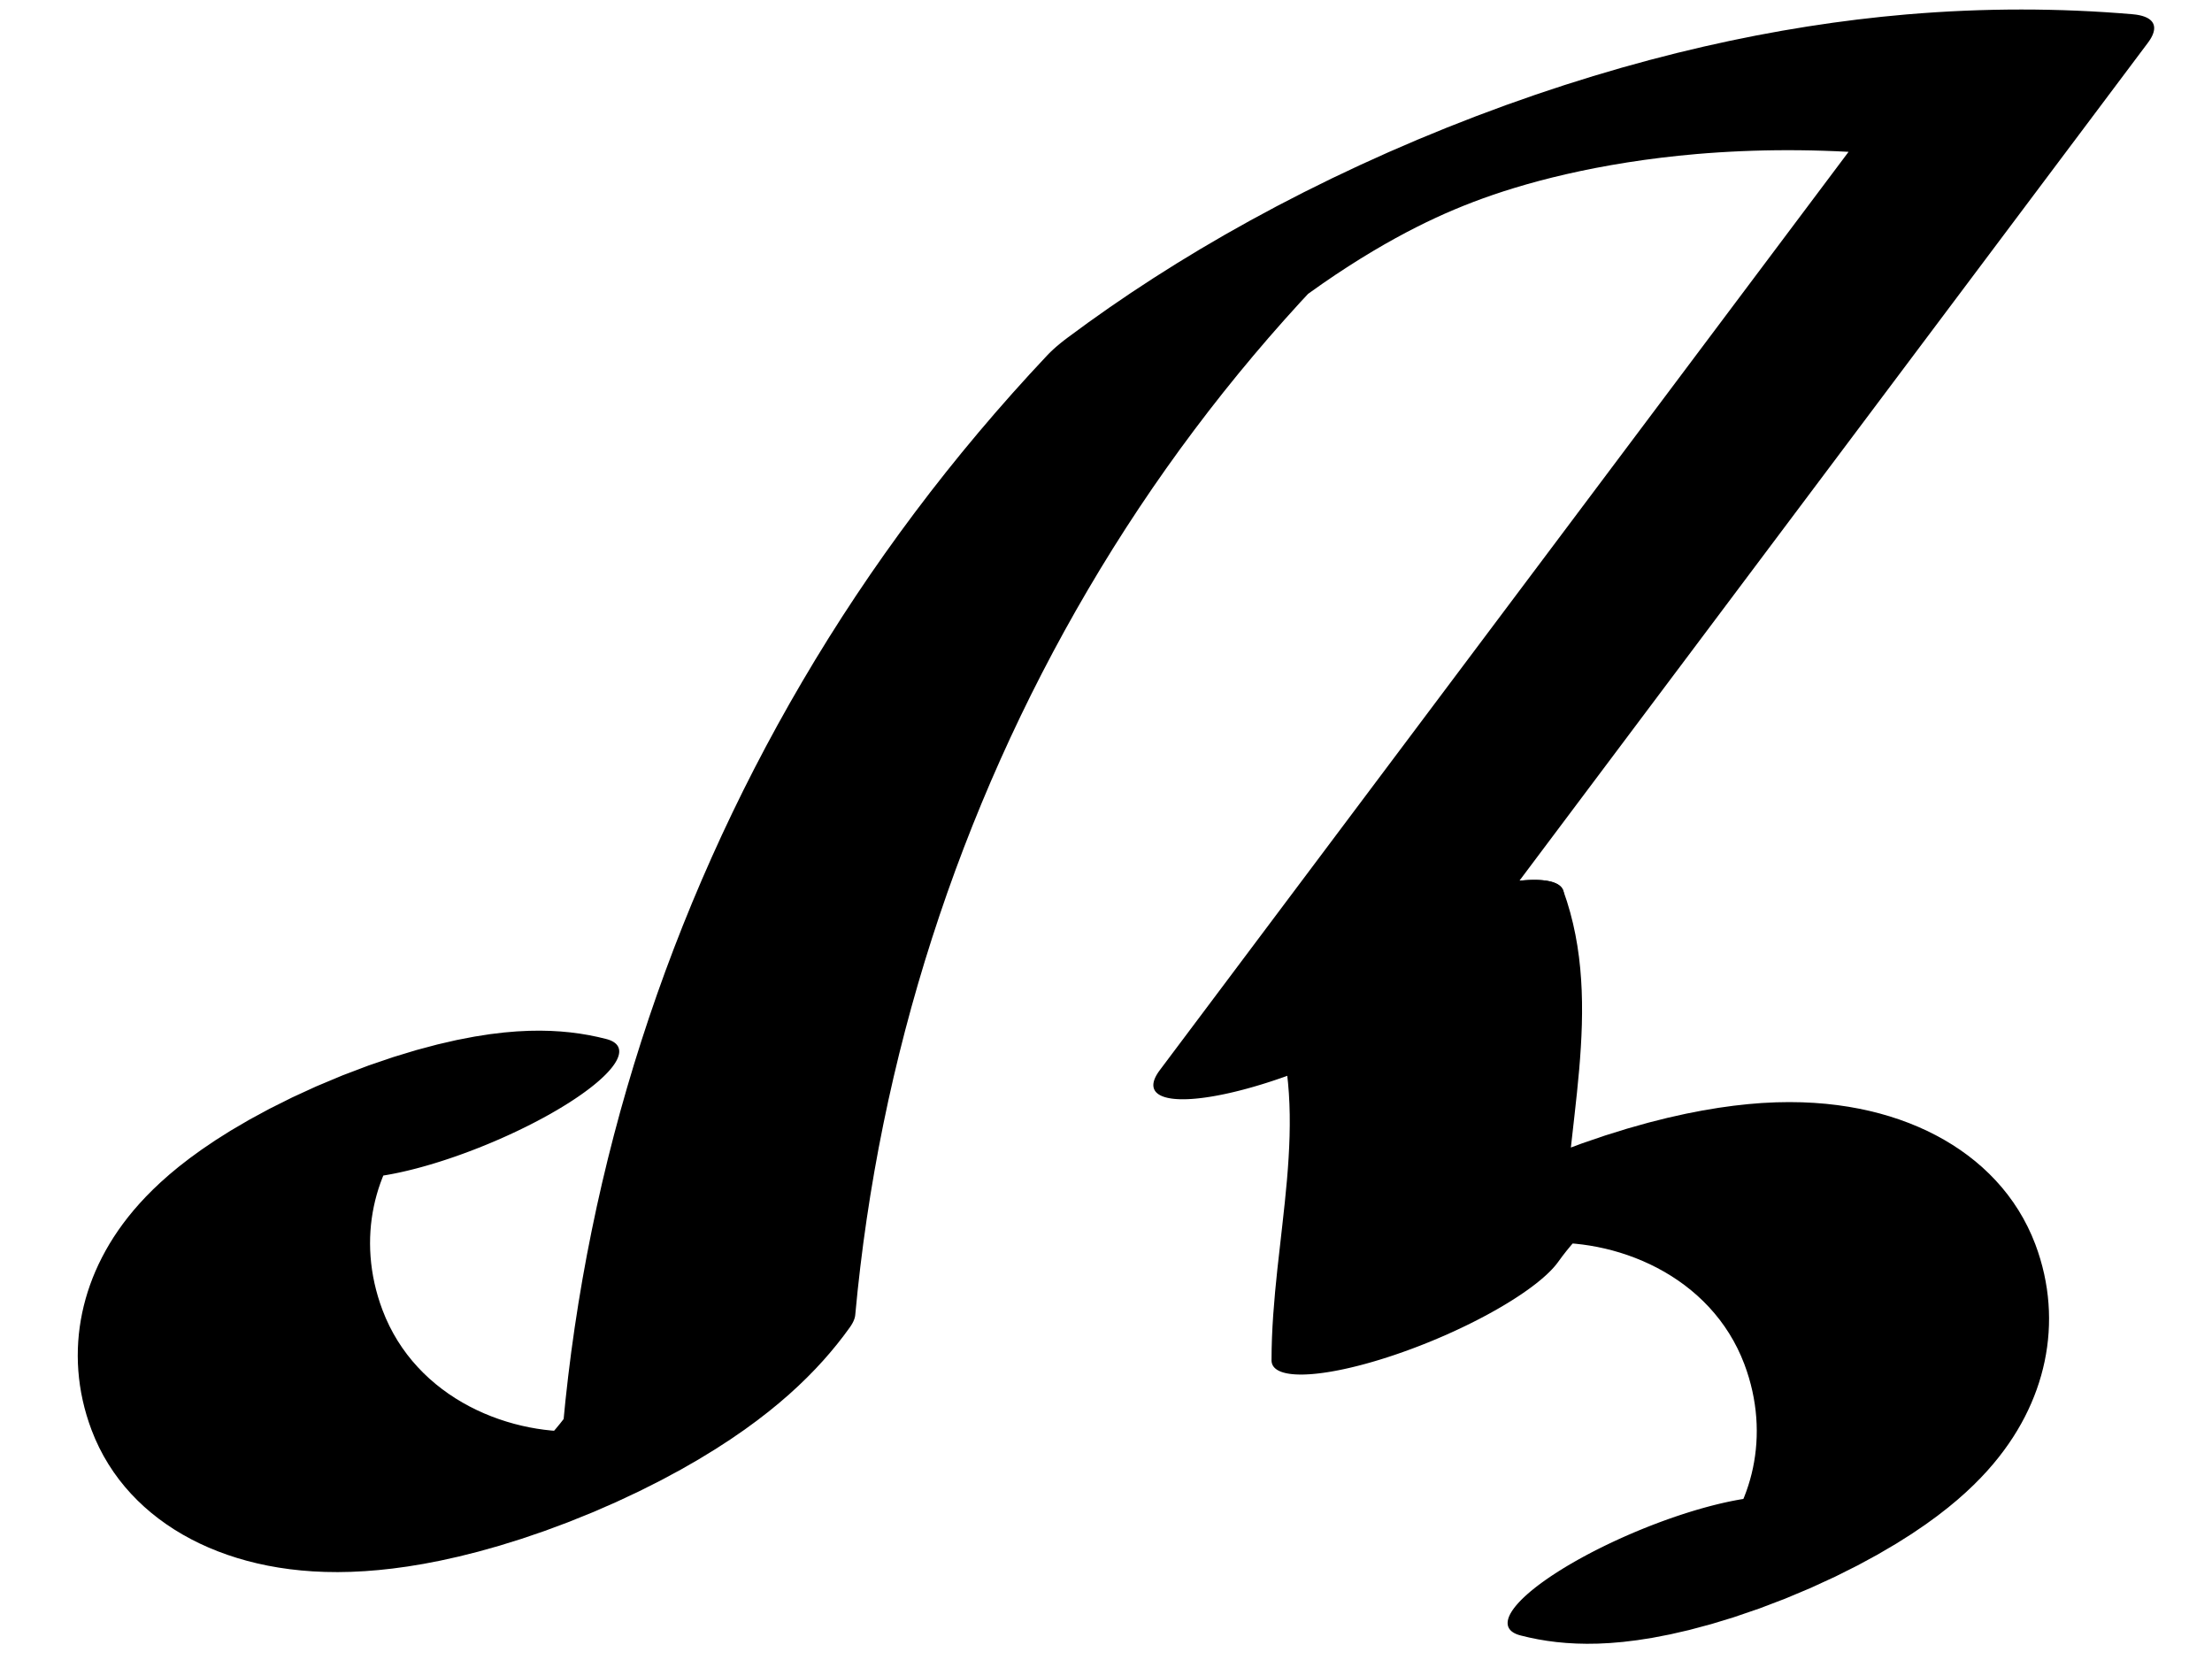
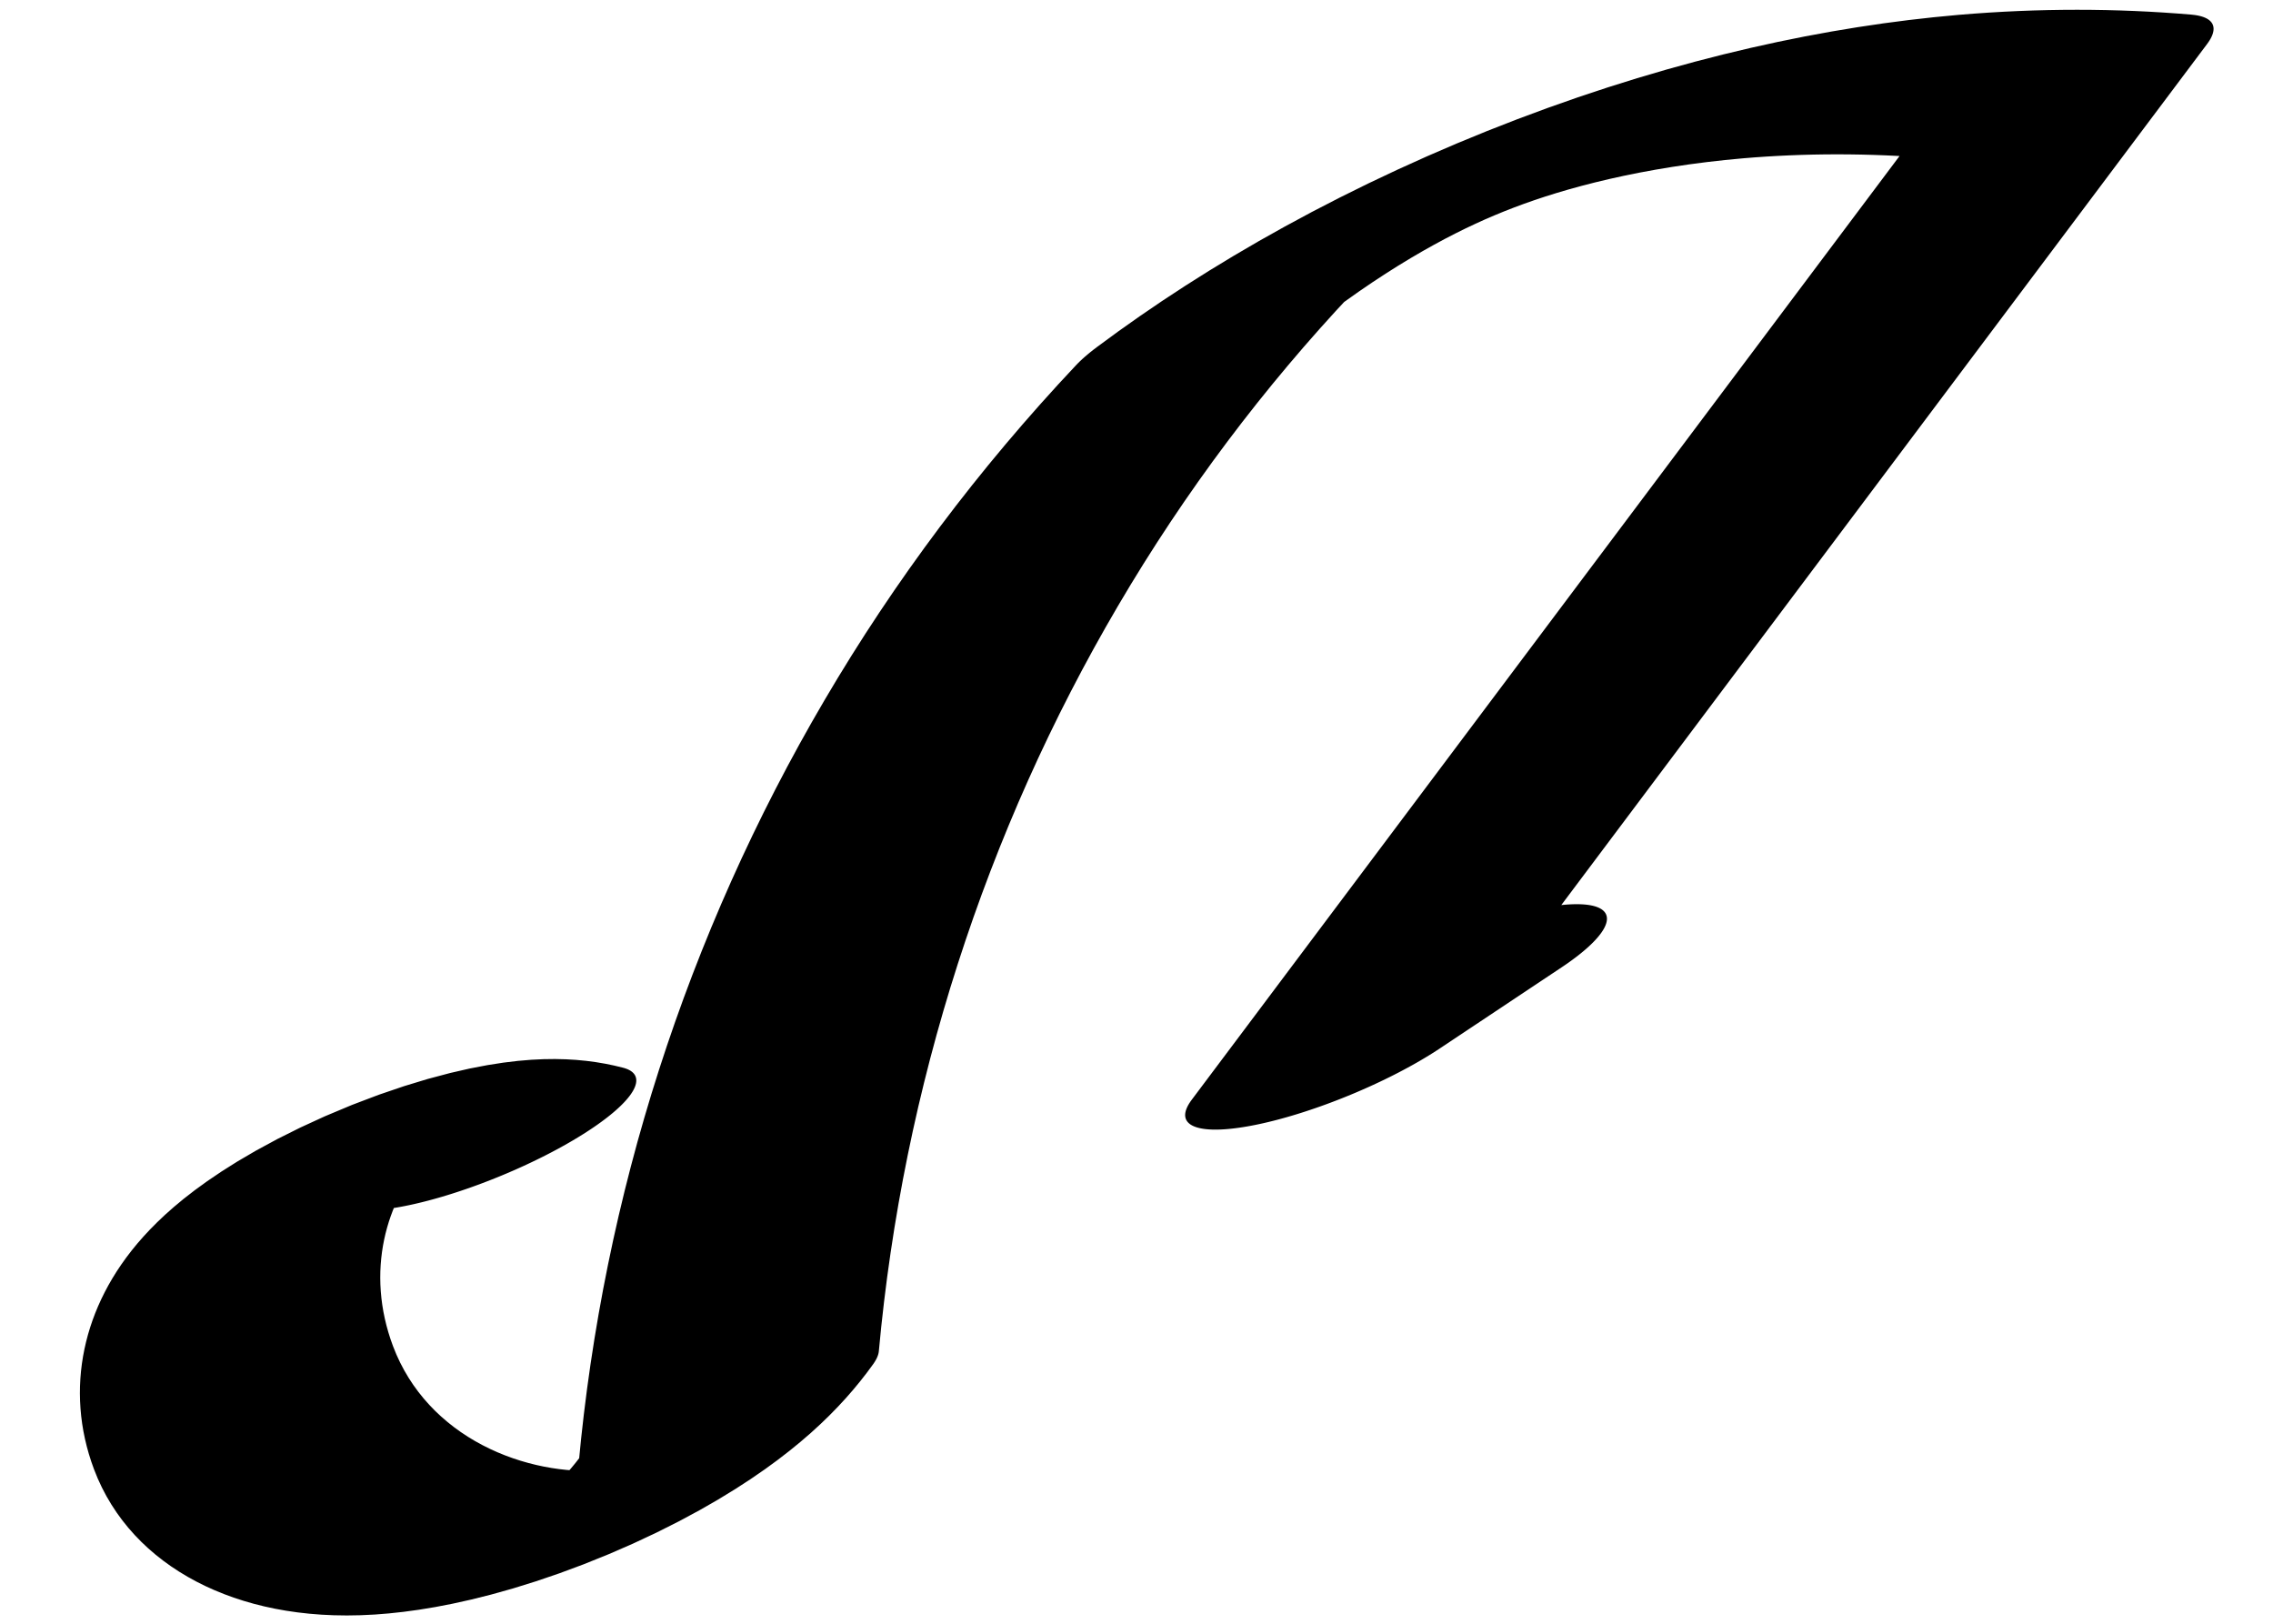
- <svg xmlns="http://www.w3.org/2000/svg" width="28" height="21" viewBox="0 0 28 21">
-   <path fill="none" stroke-width="32.529" stroke-linecap="round" stroke-linejoin="round" stroke="rgb(0%, 0%, 0%)" stroke-opacity="1" stroke-miterlimit="10" d="M 66.992 135.802 C 53.709 175.905 34.618 139.586 34.071 72.956 C 33.739 32.072 41.523 -1.127 51.428 -14.501 C 60.69 -27.086 70.875 -22.417 79.161 -1.756 C 91.684 93.507 109.3 176.603 130.758 241.454 C 141.616 274.288 153.365 302.055 165.796 324.41 C 188.371 347.359 212.087 344.661 234.311 316.539 C 241.114 307.89 247.716 296.951 254.056 283.822 L 149.026 35.093 L 163.426 46.451 " transform="matrix(0.113137, -0.0468644, -0.0117155, -0.0282833, 0, 21)" />
-   <path fill="none" stroke-width="32.529" stroke-linecap="round" stroke-linejoin="round" stroke="rgb(0%, 0%, 0%)" stroke-opacity="1" stroke-miterlimit="10" d="M 163.426 46.451 C 162.878 -3.189 154.148 -43.141 149.424 -88.762 C 157.71 -68.101 167.883 -63.55 177.157 -76.017 C 187.05 -89.509 194.834 -122.708 194.514 -163.474 C 193.967 -230.104 174.864 -266.541 161.581 -226.438 " transform="matrix(0.113137, -0.0468644, -0.0117155, -0.0282833, 0, 21)" />
+ <svg xmlns="http://www.w3.org/2000/svg" width="28" height="20" viewBox="0 0 28 20">
+   <path fill="none" stroke-width="32.529" stroke-linecap="round" stroke-linejoin="round" stroke="rgb(0%, 0%, 0%)" stroke-opacity="1" stroke-miterlimit="10" d="M 63.867 105.624 C 50.596 145.844 31.493 109.408 30.946 42.777 C 30.614 1.894 38.41 -31.187 48.303 -44.679 C 57.565 -57.264 67.75 -52.596 76.036 -31.934 C 88.559 63.329 106.175 146.424 127.633 211.276 C 138.491 244.11 150.24 271.877 162.671 294.231 C 185.246 317.181 208.962 314.483 231.186 286.361 C 237.989 277.711 244.591 266.773 250.931 253.644 L 145.901 4.915 L 160.301 16.273 " transform="matrix(0.113137, -0.0468644, -0.0117155, -0.0282833, 0, 20)" />
</svg>
